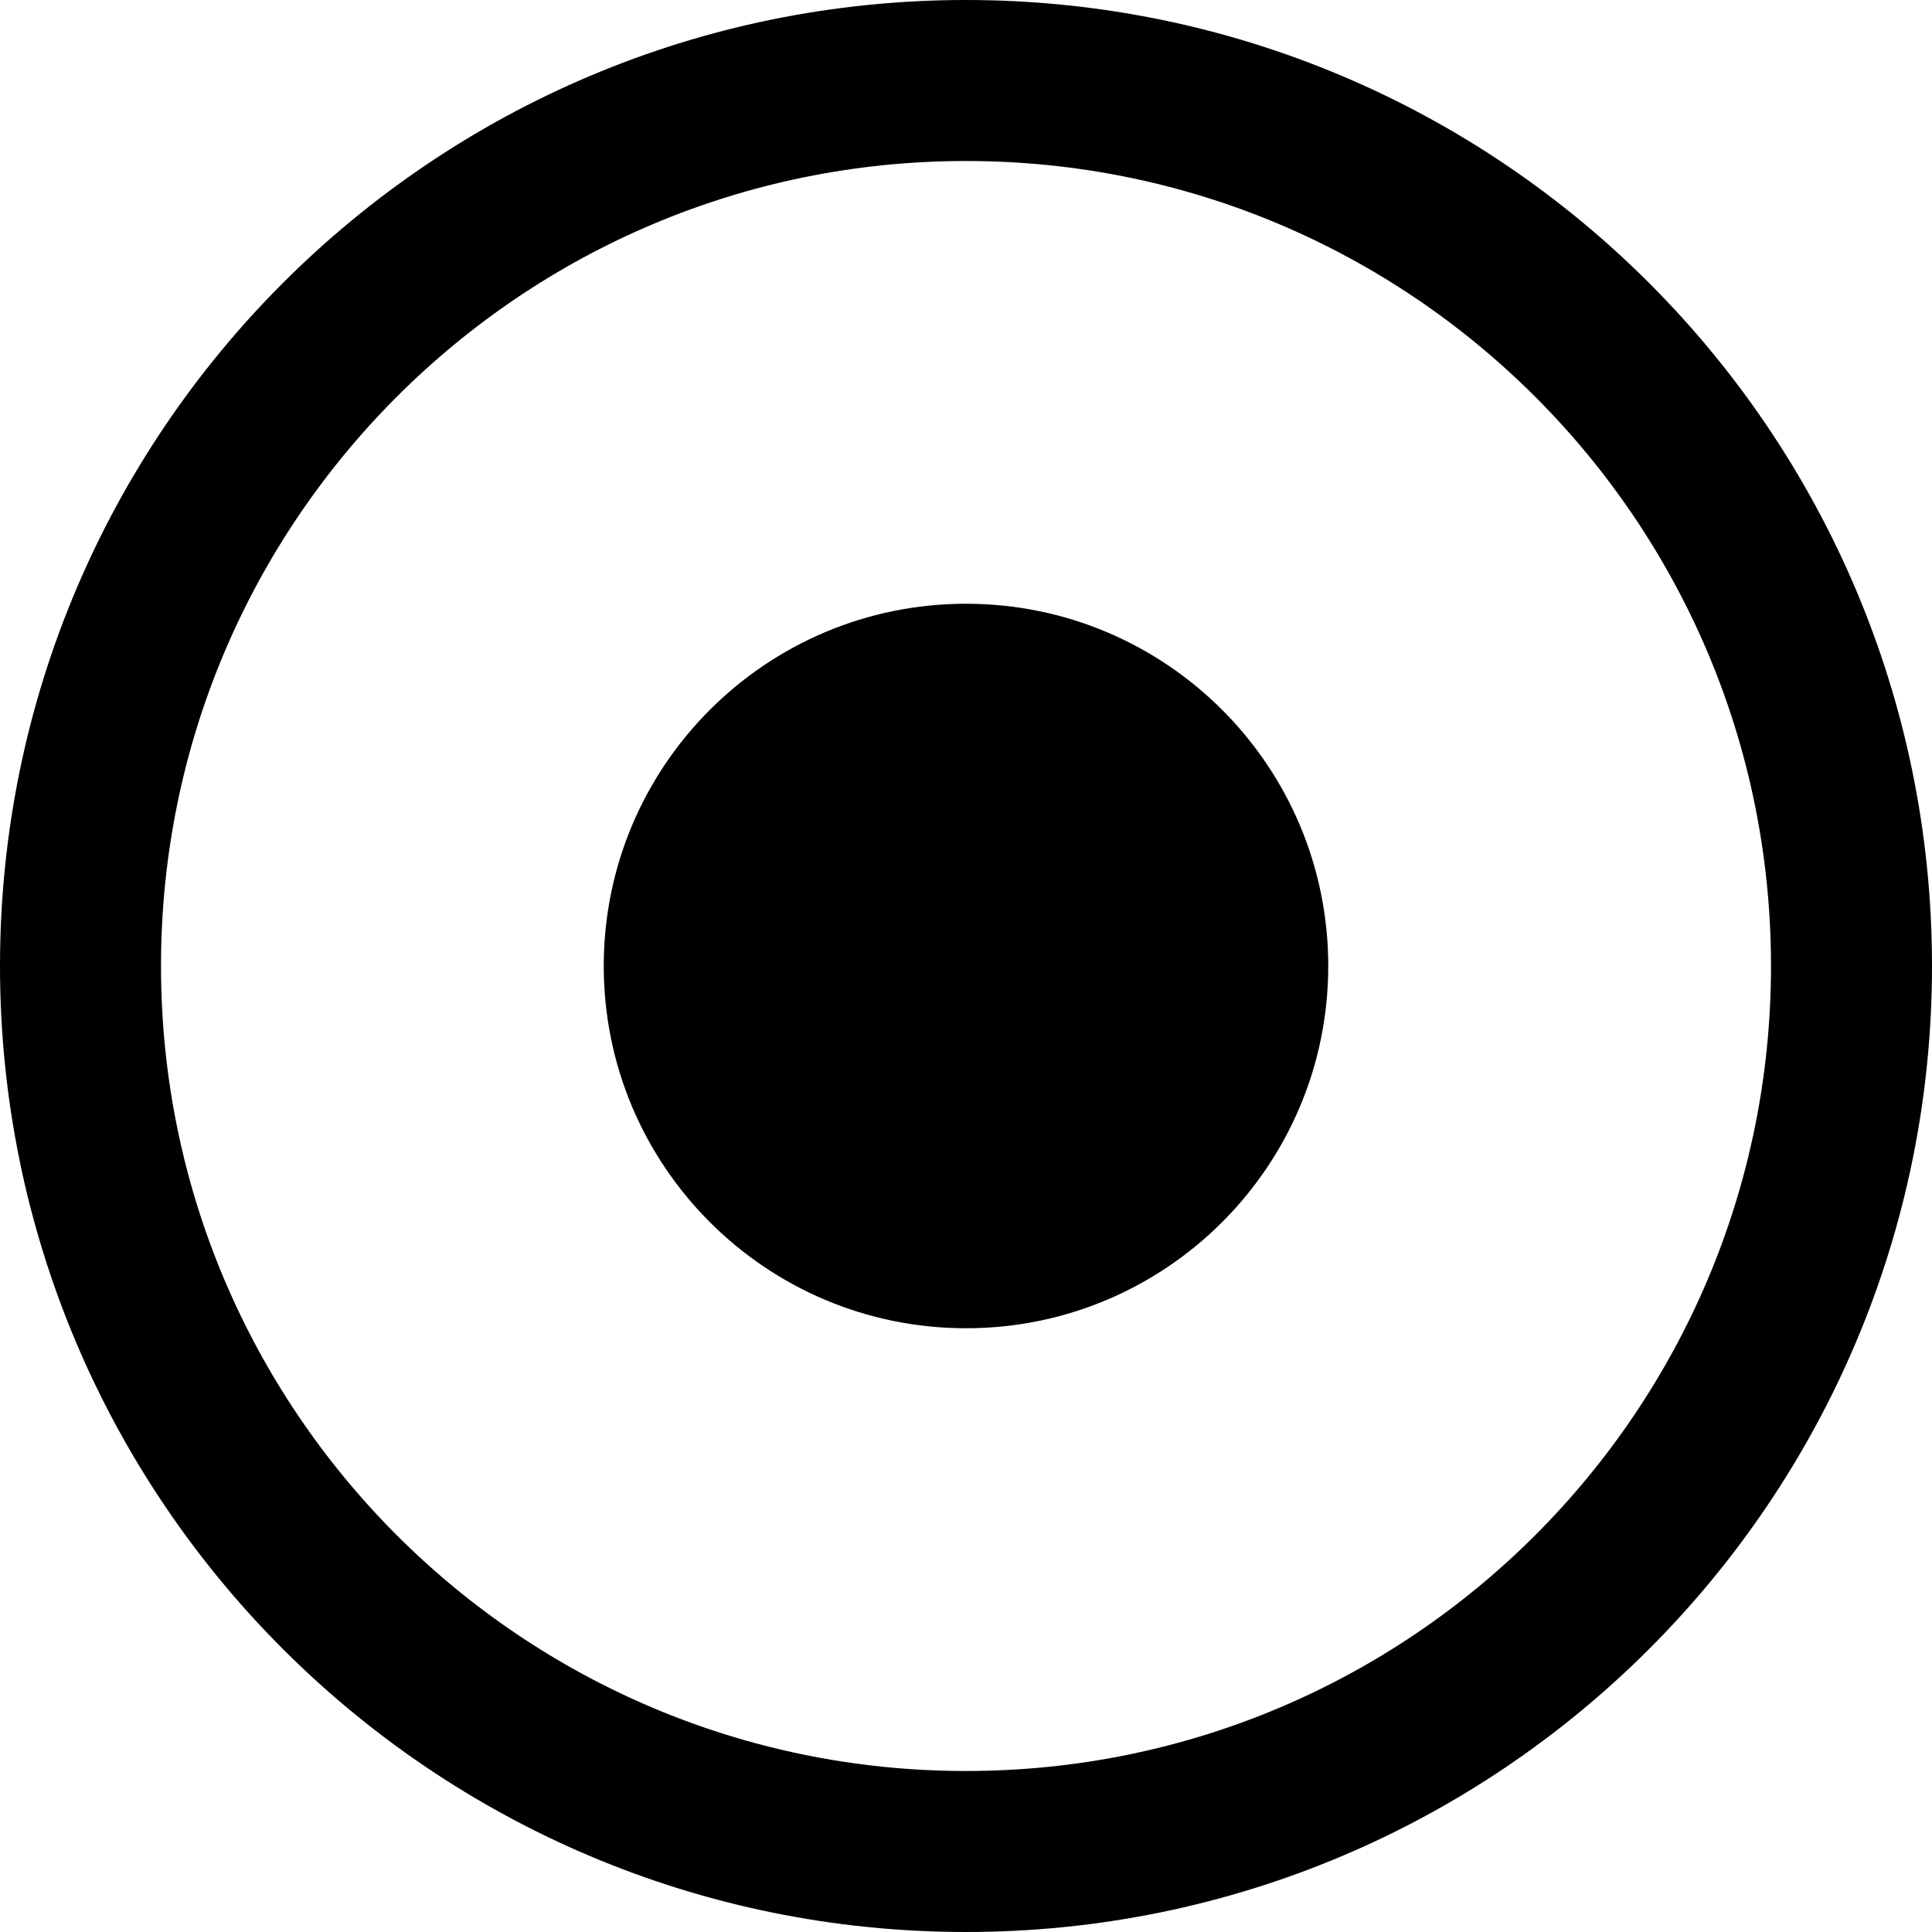
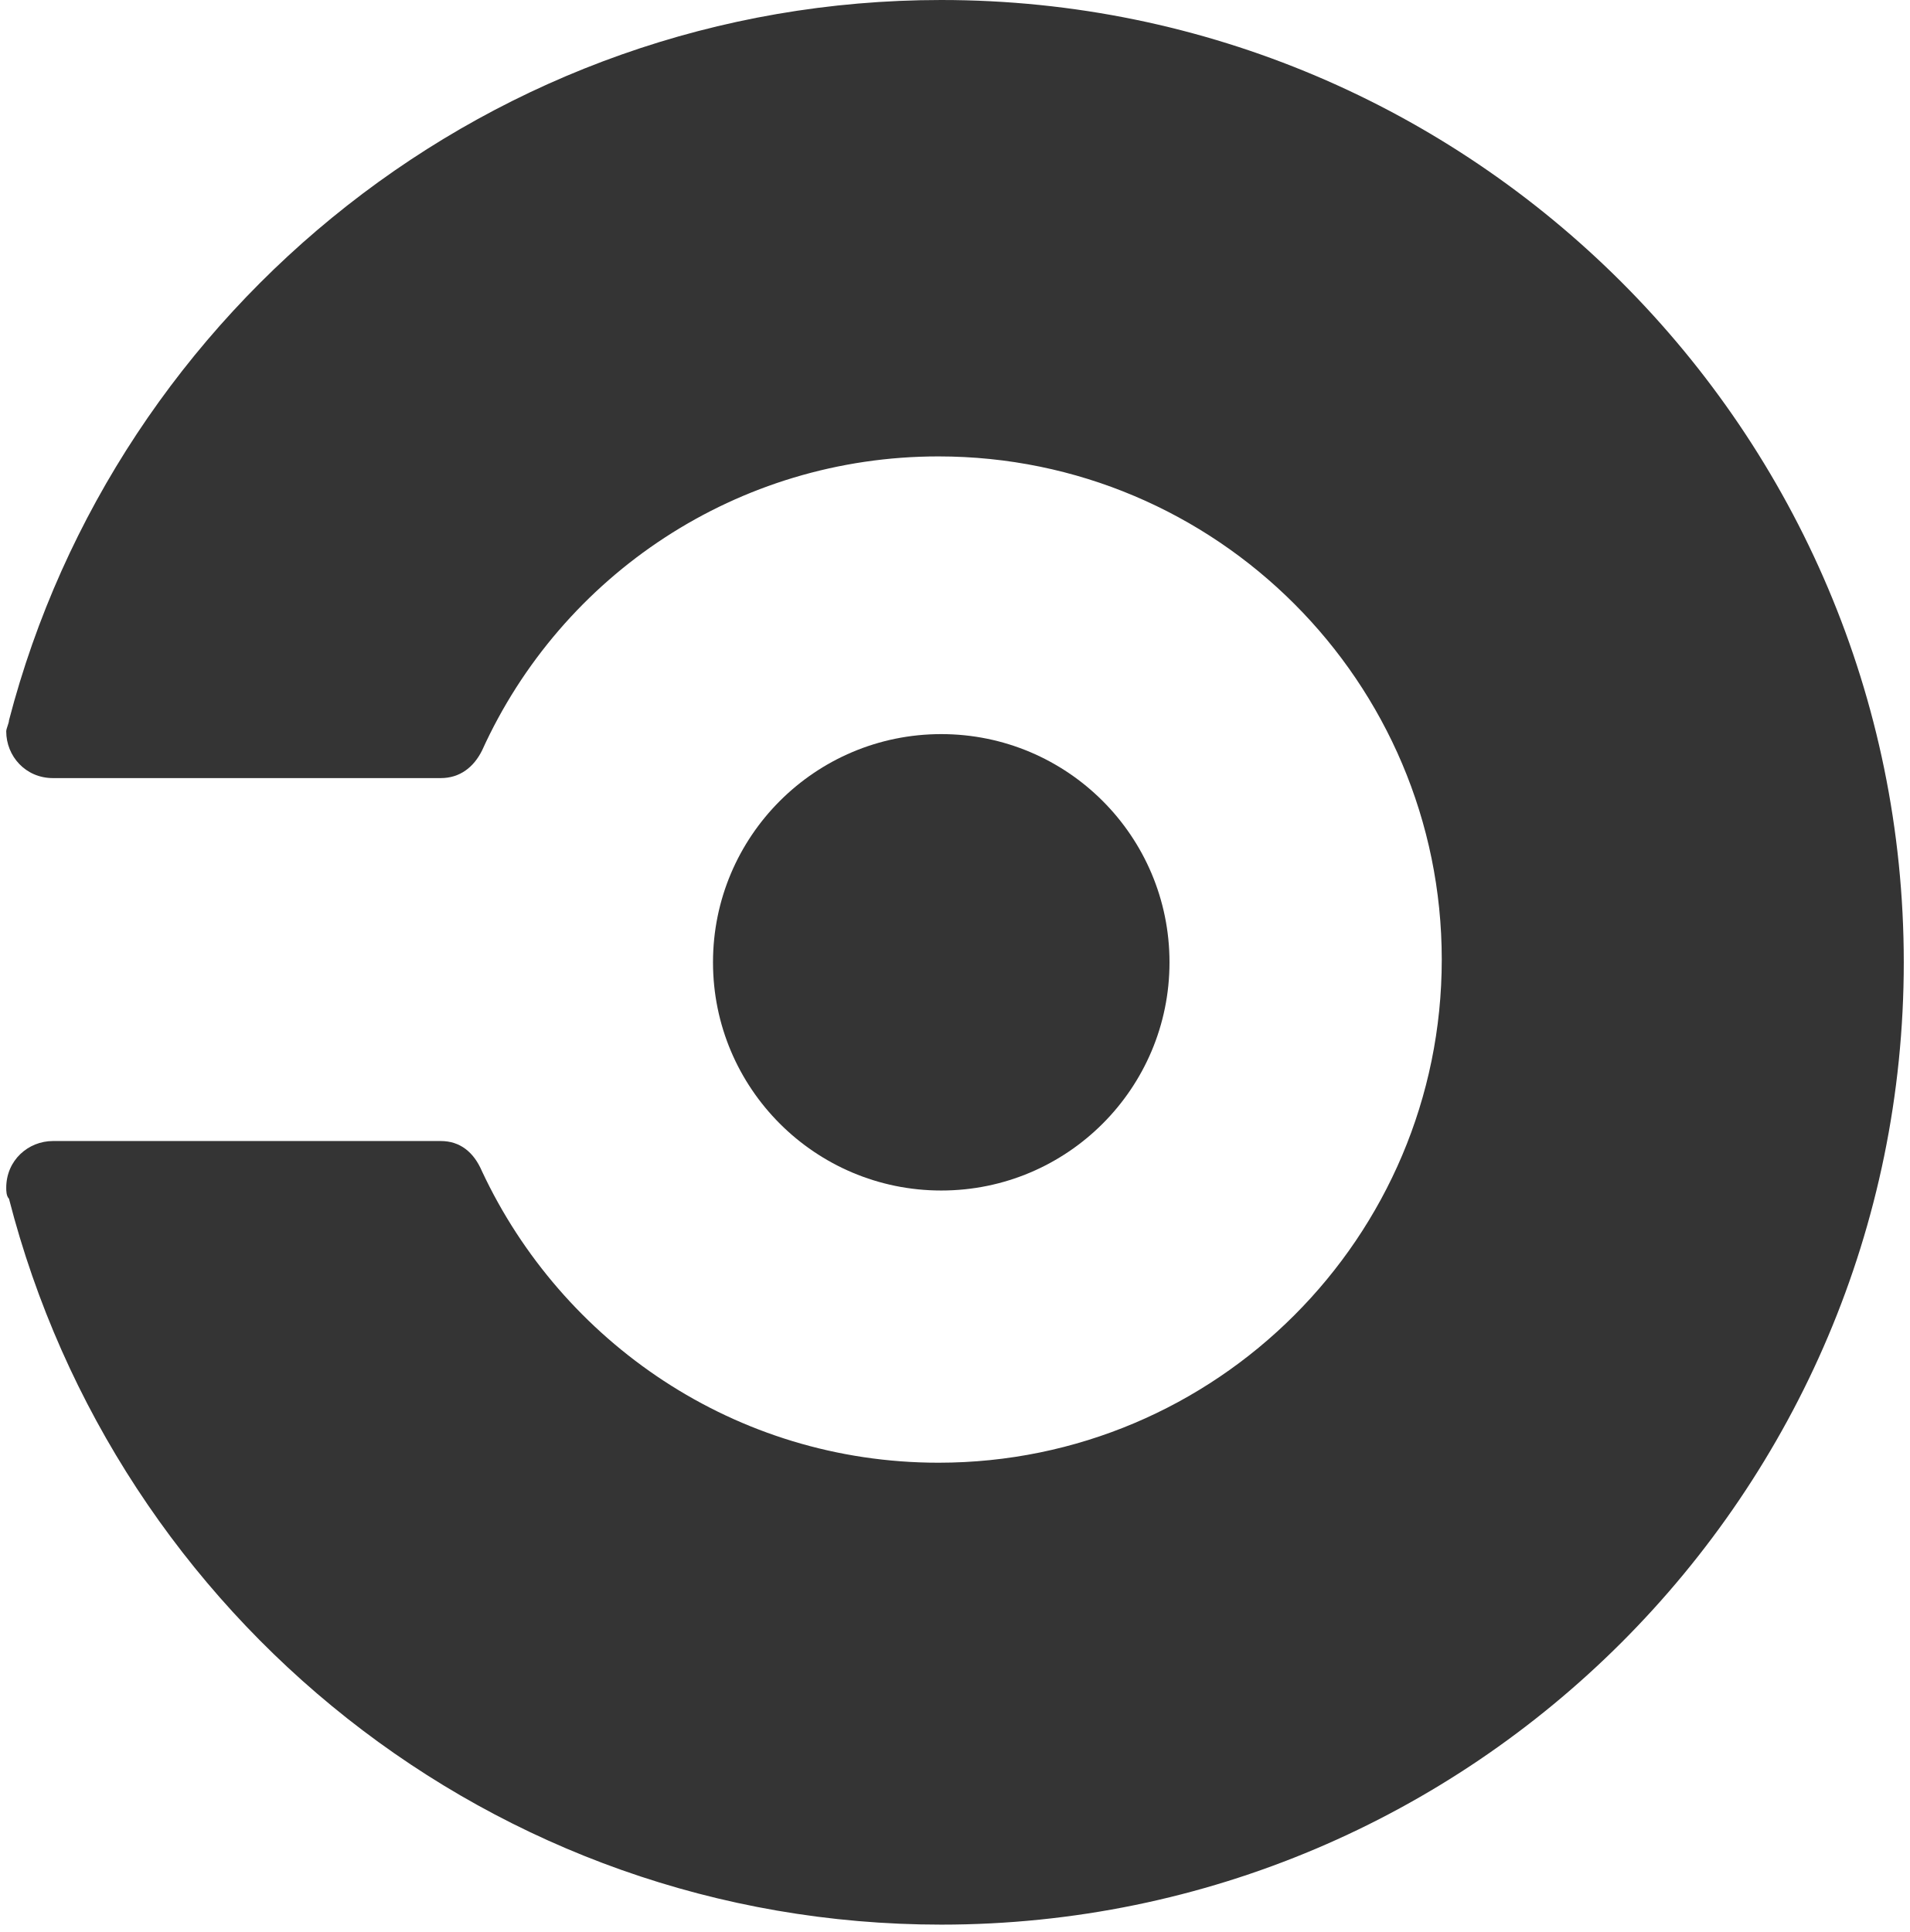
- <svg xmlns="http://www.w3.org/2000/svg" viewBox="0 0 24 24" fill="currentColor">
-   <circle cx="12" cy="12" r="11" fill="none" stroke="currentColor" stroke-width="2" />
-   <circle cx="12" cy="12" r="4.5" fill="currentColor" />
+ <svg xmlns="http://www.w3.org/2000/svg" width="2471" height="2500" viewBox="0 0 256 259" preserveAspectRatio="xMinYMin meet">
+   <g fill="#343434">
+     <circle cx="126.157" cy="129.008" r="30.593" />
+     <path d="M1.204 96.572c0 .368-.369 1.105-.369 1.474 0 3.317 2.58 6.266 6.266 6.266h51.972c2.58 0 4.423-1.474 5.529-3.686 10.69-23.59 34.28-39.44 61.186-39.44 37.228 0 67.453 30.225 67.453 67.453s-30.225 67.453-67.453 67.453c-27.276 0-50.497-16.218-61.186-39.071-1.106-2.58-2.949-4.055-5.53-4.055H7.103c-3.318 0-6.267 2.58-6.267 6.267 0 .368 0 1.105.369 1.474 14.375 56.026 64.872 97.309 124.953 97.309 71.139 0 129.008-57.87 129.008-129.008C255.165 57.869 197.295 0 126.157 0 66.077 0 15.579 41.283 1.204 96.572z" />
+   </g>
</svg>
